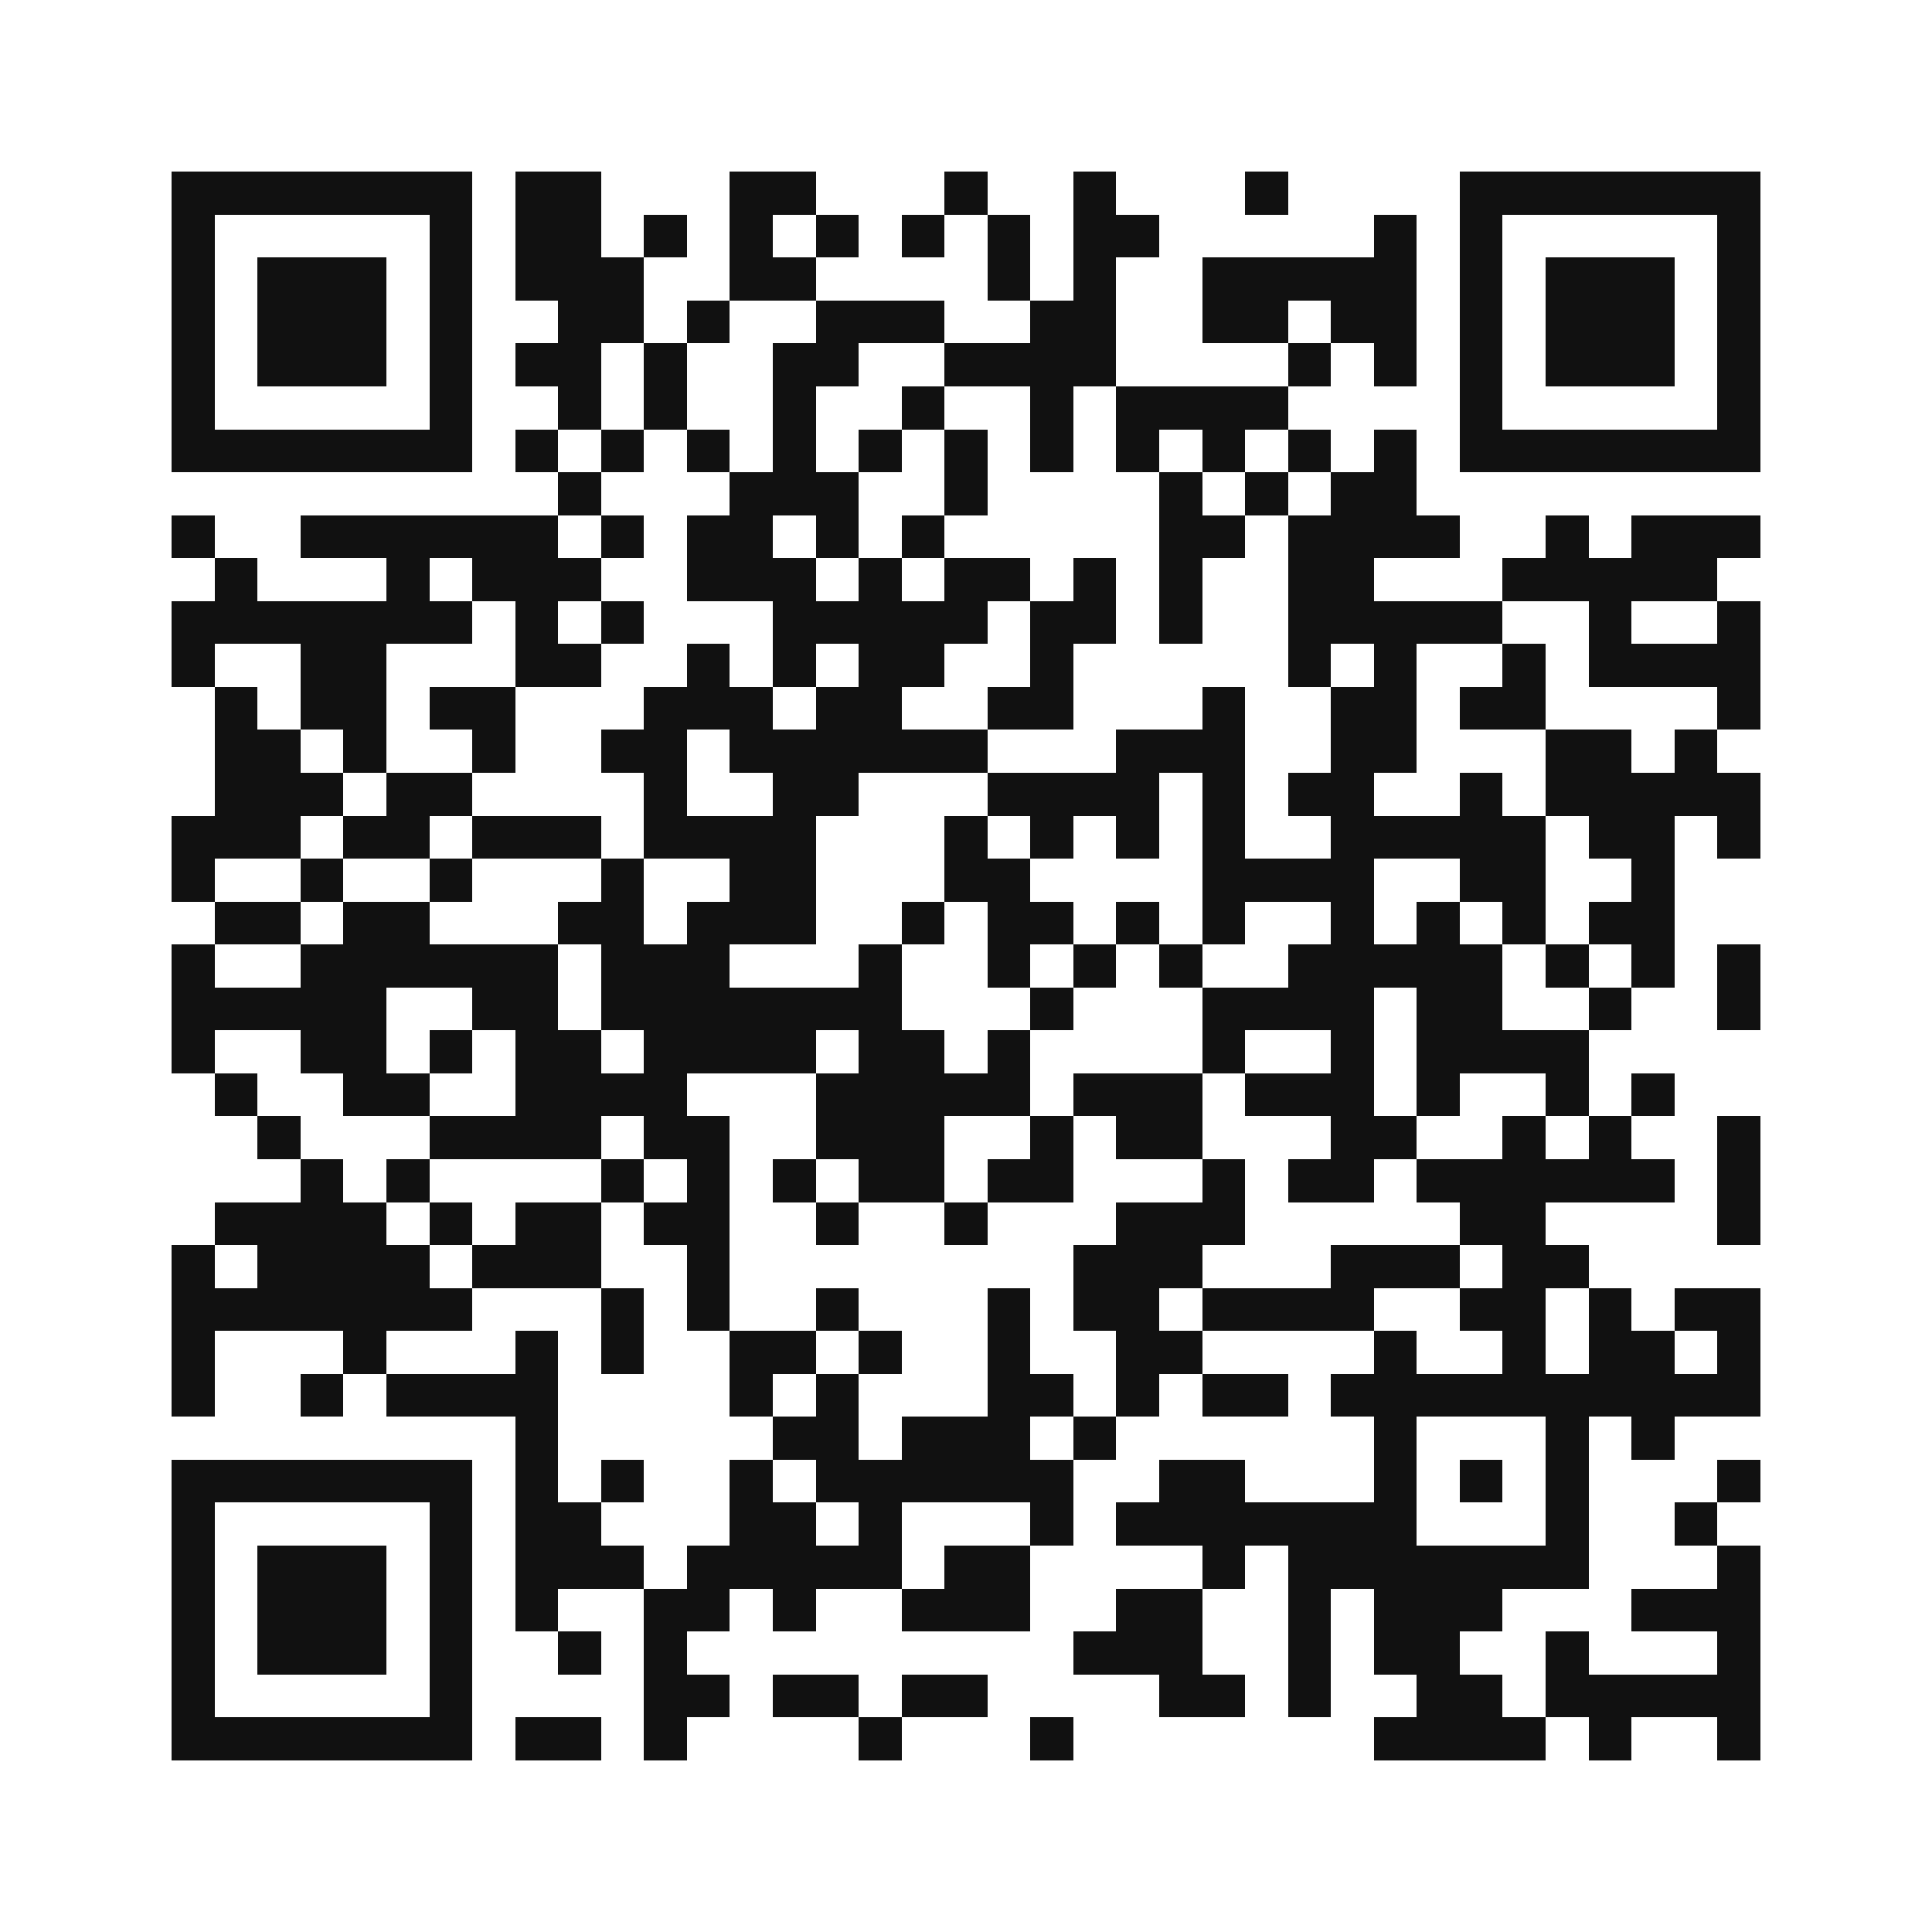
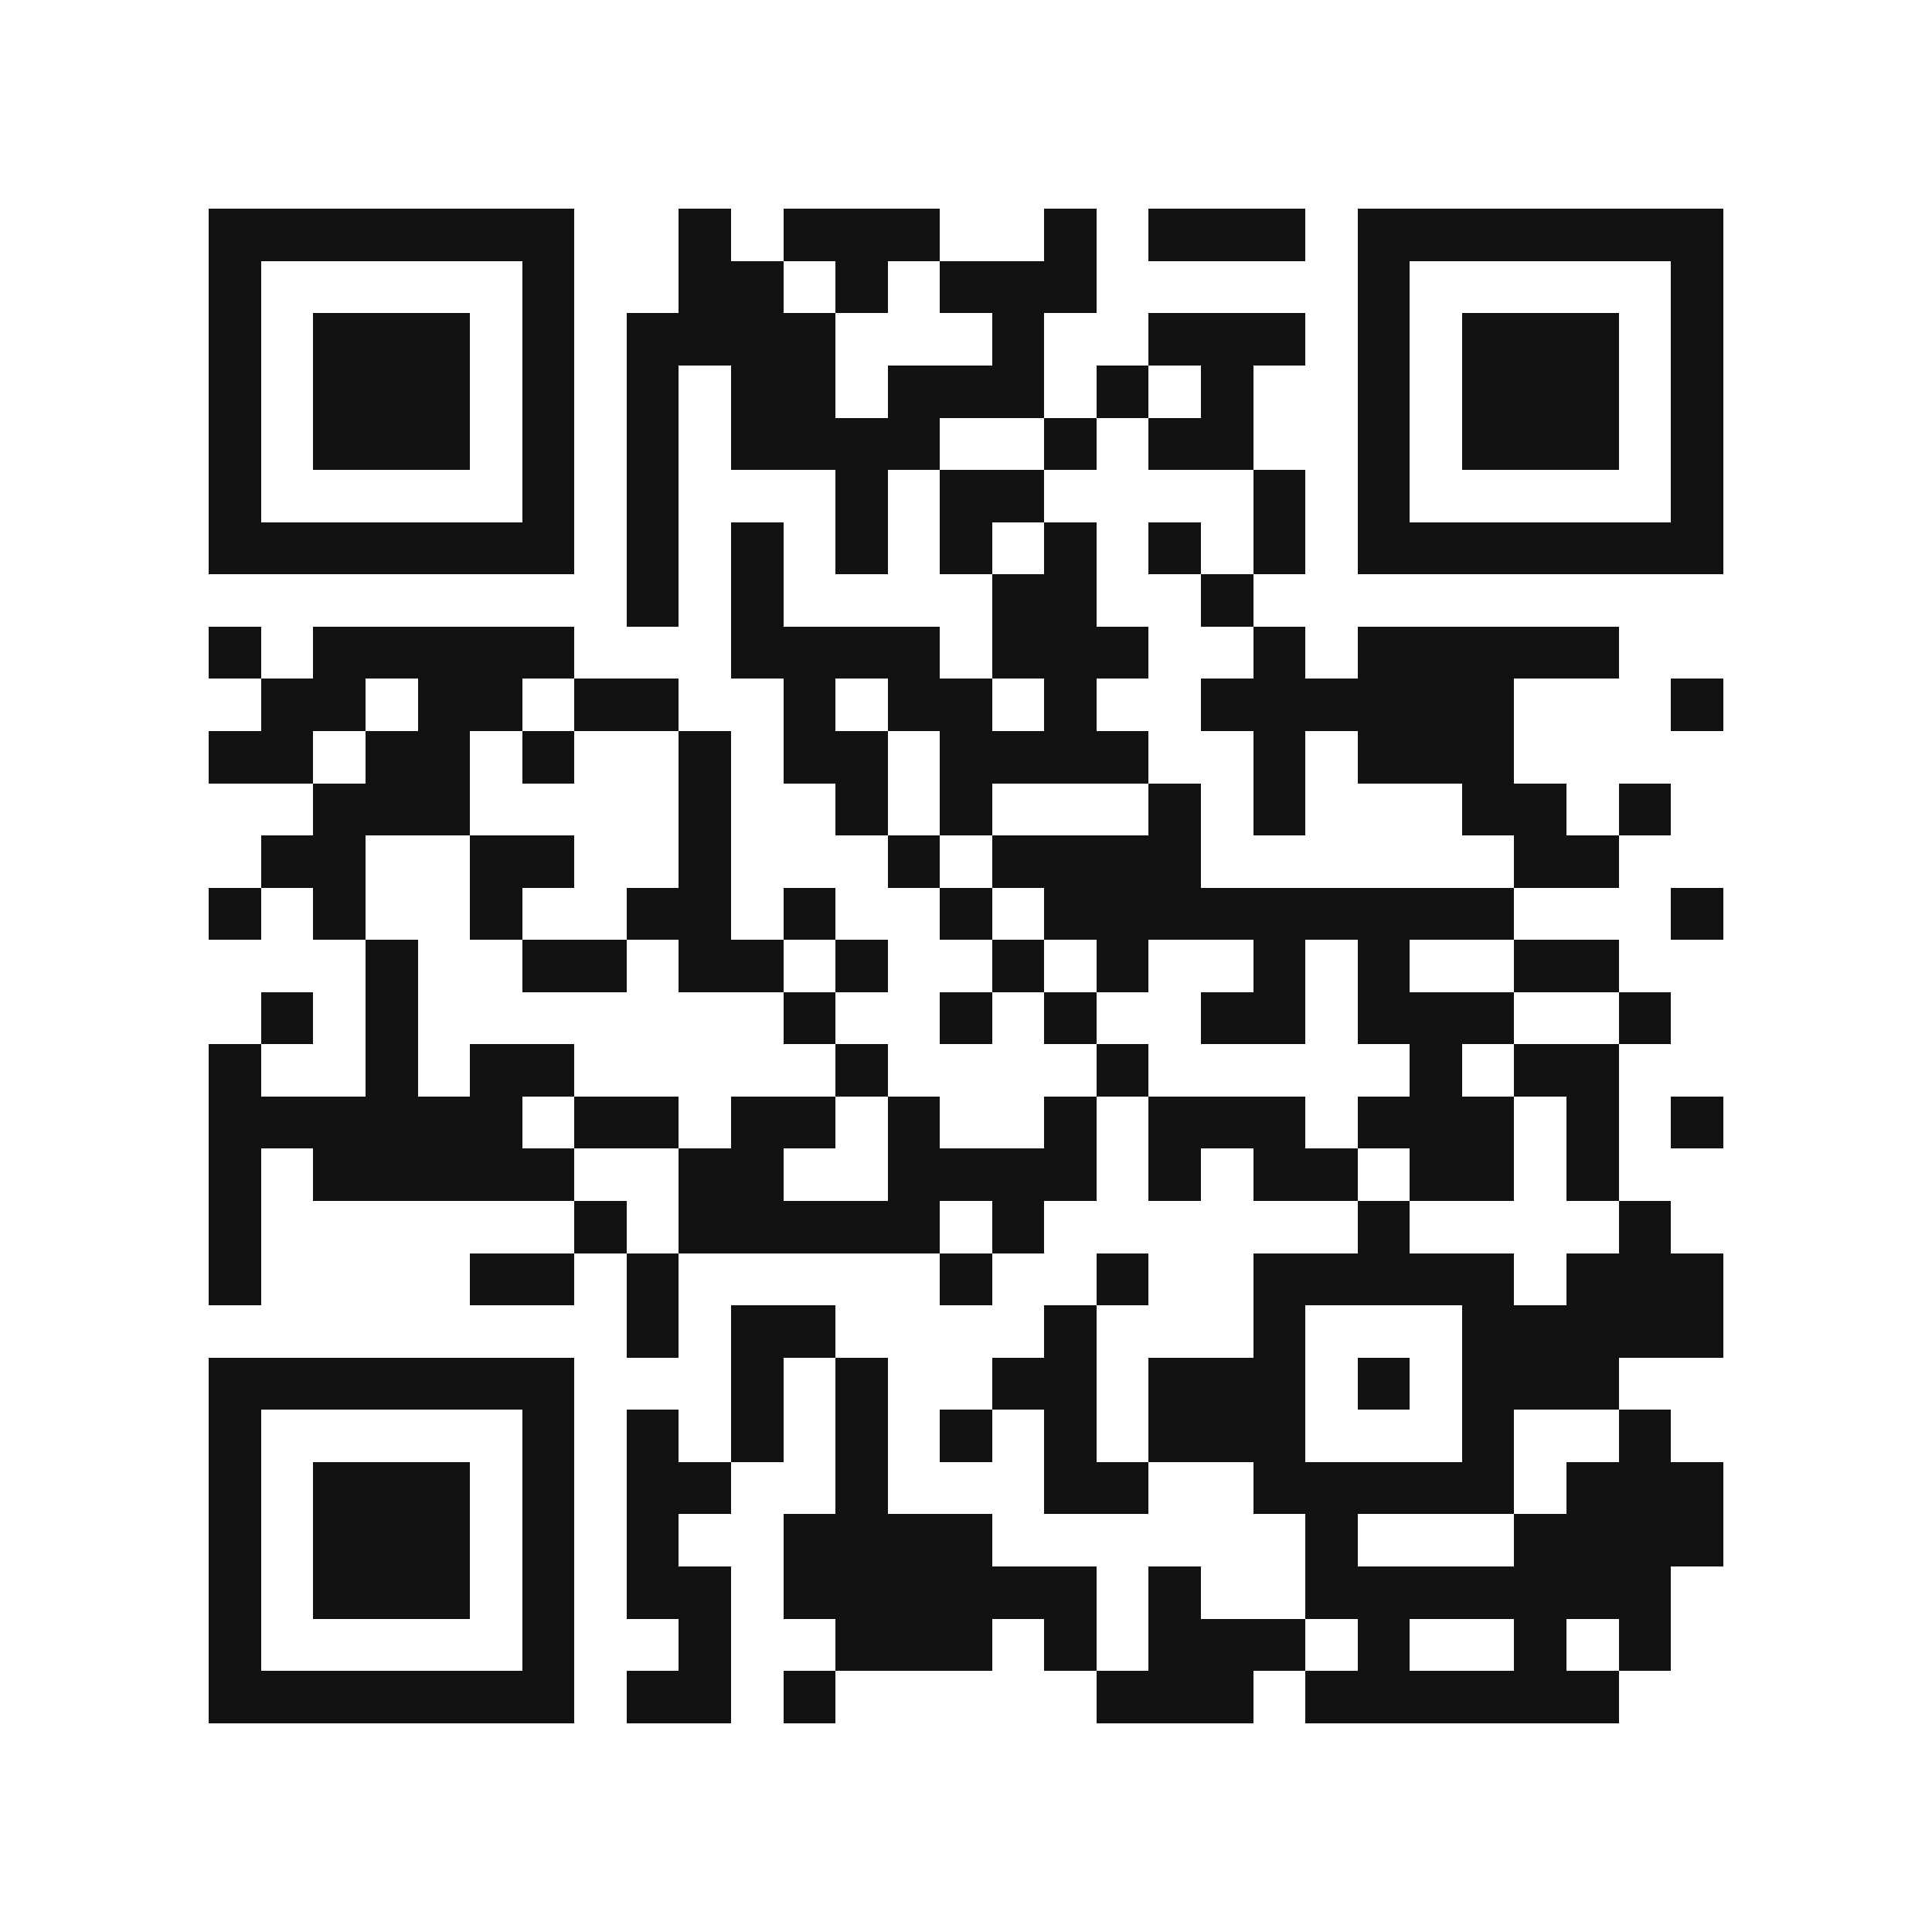
- <svg xmlns="http://www.w3.org/2000/svg" viewBox="0 0 45 45" shape-rendering="crispEdges" role="img" aria-label="Código QR para instalar ¡Vivamos!">
+ <svg xmlns="http://www.w3.org/2000/svg" viewBox="0 0 37 37" shape-rendering="crispEdges" role="img" aria-label="Código QR para instalar ¡Vivamos!">
  <rect width="100%" height="100%" fill="#fff" />
-   <path d="M4 4h7v1H4zM12 4h2v1H12zM17 4h2v1H17zM22 4h1v1H22zM25 4h1v1H25zM29 4h1v1H29zM34 4h7v1H34zM4 5h1v1H4zM10 5h1v1H10zM12 5h2v1H12zM15 5h1v1H15zM17 5h1v1H17zM19 5h1v1H19zM21 5h1v1H21zM23 5h1v1H23zM25 5h2v1H25zM32 5h1v1H32zM34 5h1v1H34zM40 5h1v1H40zM4 6h1v1H4zM6 6h3v1H6zM10 6h1v1H10zM12 6h3v1H12zM17 6h2v1H17zM23 6h1v1H23zM25 6h1v1H25zM28 6h5v1H28zM34 6h1v1H34zM36 6h3v1H36zM40 6h1v1H40zM4 7h1v1H4zM6 7h3v1H6zM10 7h1v1H10zM13 7h2v1H13zM16 7h1v1H16zM19 7h3v1H19zM24 7h2v1H24zM28 7h2v1H28zM31 7h2v1H31zM34 7h1v1H34zM36 7h3v1H36zM40 7h1v1H40zM4 8h1v1H4zM6 8h3v1H6zM10 8h1v1H10zM12 8h2v1H12zM15 8h1v1H15zM18 8h2v1H18zM22 8h4v1H22zM30 8h1v1H30zM32 8h1v1H32zM34 8h1v1H34zM36 8h3v1H36zM40 8h1v1H40zM4 9h1v1H4zM10 9h1v1H10zM13 9h1v1H13zM15 9h1v1H15zM18 9h1v1H18zM21 9h1v1H21zM24 9h1v1H24zM26 9h4v1H26zM34 9h1v1H34zM40 9h1v1H40zM4 10h7v1H4zM12 10h1v1H12zM14 10h1v1H14zM16 10h1v1H16zM18 10h1v1H18zM20 10h1v1H20zM22 10h1v1H22zM24 10h1v1H24zM26 10h1v1H26zM28 10h1v1H28zM30 10h1v1H30zM32 10h1v1H32zM34 10h7v1H34zM13 11h1v1H13zM17 11h3v1H17zM22 11h1v1H22zM27 11h1v1H27zM29 11h1v1H29zM31 11h2v1H31zM4 12h1v1H4zM7 12h6v1H7zM14 12h1v1H14zM16 12h2v1H16zM19 12h1v1H19zM21 12h1v1H21zM27 12h2v1H27zM30 12h4v1H30zM36 12h1v1H36zM38 12h3v1H38zM5 13h1v1H5zM9 13h1v1H9zM11 13h3v1H11zM16 13h3v1H16zM20 13h1v1H20zM22 13h2v1H22zM25 13h1v1H25zM27 13h1v1H27zM30 13h2v1H30zM35 13h5v1H35zM4 14h7v1H4zM12 14h1v1H12zM14 14h1v1H14zM18 14h5v1H18zM24 14h2v1H24zM27 14h1v1H27zM30 14h5v1H30zM37 14h1v1H37zM40 14h1v1H40zM4 15h1v1H4zM7 15h2v1H7zM12 15h2v1H12zM16 15h1v1H16zM18 15h1v1H18zM20 15h2v1H20zM24 15h1v1H24zM30 15h1v1H30zM32 15h1v1H32zM35 15h1v1H35zM37 15h4v1H37zM5 16h1v1H5zM7 16h2v1H7zM10 16h2v1H10zM15 16h3v1H15zM19 16h2v1H19zM23 16h2v1H23zM28 16h1v1H28zM31 16h2v1H31zM34 16h2v1H34zM40 16h1v1H40zM5 17h2v1H5zM8 17h1v1H8zM11 17h1v1H11zM14 17h2v1H14zM17 17h6v1H17zM26 17h3v1H26zM31 17h2v1H31zM36 17h2v1H36zM39 17h1v1H39zM5 18h3v1H5zM9 18h2v1H9zM15 18h1v1H15zM18 18h2v1H18zM23 18h4v1H23zM28 18h1v1H28zM30 18h2v1H30zM34 18h1v1H34zM36 18h5v1H36zM4 19h3v1H4zM8 19h2v1H8zM11 19h3v1H11zM15 19h4v1H15zM22 19h1v1H22zM24 19h1v1H24zM26 19h1v1H26zM28 19h1v1H28zM31 19h5v1H31zM37 19h2v1H37zM40 19h1v1H40zM4 20h1v1H4zM7 20h1v1H7zM10 20h1v1H10zM14 20h1v1H14zM17 20h2v1H17zM22 20h2v1H22zM28 20h4v1H28zM34 20h2v1H34zM38 20h1v1H38zM5 21h2v1H5zM8 21h2v1H8zM13 21h2v1H13zM16 21h3v1H16zM21 21h1v1H21zM23 21h2v1H23zM26 21h1v1H26zM28 21h1v1H28zM31 21h1v1H31zM33 21h1v1H33zM35 21h1v1H35zM37 21h2v1H37zM4 22h1v1H4zM7 22h6v1H7zM14 22h3v1H14zM20 22h1v1H20zM23 22h1v1H23zM25 22h1v1H25zM27 22h1v1H27zM30 22h5v1H30zM36 22h1v1H36zM38 22h1v1H38zM40 22h1v1H40zM4 23h5v1H4zM11 23h2v1H11zM14 23h7v1H14zM24 23h1v1H24zM28 23h4v1H28zM33 23h2v1H33zM37 23h1v1H37zM40 23h1v1H40zM4 24h1v1H4zM7 24h2v1H7zM10 24h1v1H10zM12 24h2v1H12zM15 24h4v1H15zM20 24h2v1H20zM23 24h1v1H23zM28 24h1v1H28zM31 24h1v1H31zM33 24h4v1H33zM5 25h1v1H5zM8 25h2v1H8zM12 25h4v1H12zM19 25h5v1H19zM25 25h3v1H25zM29 25h3v1H29zM33 25h1v1H33zM36 25h1v1H36zM38 25h1v1H38zM6 26h1v1H6zM10 26h4v1H10zM15 26h2v1H15zM19 26h3v1H19zM24 26h1v1H24zM26 26h2v1H26zM31 26h2v1H31zM35 26h1v1H35zM37 26h1v1H37zM40 26h1v1H40zM7 27h1v1H7zM9 27h1v1H9zM14 27h1v1H14zM16 27h1v1H16zM18 27h1v1H18zM20 27h2v1H20zM23 27h2v1H23zM28 27h1v1H28zM30 27h2v1H30zM33 27h6v1H33zM40 27h1v1H40zM5 28h4v1H5zM10 28h1v1H10zM12 28h2v1H12zM15 28h2v1H15zM19 28h1v1H19zM22 28h1v1H22zM26 28h3v1H26zM34 28h2v1H34zM40 28h1v1H40zM4 29h1v1H4zM6 29h4v1H6zM11 29h3v1H11zM16 29h1v1H16zM25 29h3v1H25zM31 29h3v1H31zM35 29h2v1H35zM4 30h7v1H4zM14 30h1v1H14zM16 30h1v1H16zM19 30h1v1H19zM23 30h1v1H23zM25 30h2v1H25zM28 30h4v1H28zM34 30h2v1H34zM37 30h1v1H37zM39 30h2v1H39zM4 31h1v1H4zM8 31h1v1H8zM12 31h1v1H12zM14 31h1v1H14zM17 31h2v1H17zM20 31h1v1H20zM23 31h1v1H23zM26 31h2v1H26zM32 31h1v1H32zM35 31h1v1H35zM37 31h2v1H37zM40 31h1v1H40zM4 32h1v1H4zM7 32h1v1H7zM9 32h4v1H9zM17 32h1v1H17zM19 32h1v1H19zM23 32h2v1H23zM26 32h1v1H26zM28 32h2v1H28zM31 32h10v1H31zM12 33h1v1H12zM18 33h2v1H18zM21 33h3v1H21zM25 33h1v1H25zM32 33h1v1H32zM36 33h1v1H36zM38 33h1v1H38zM4 34h7v1H4zM12 34h1v1H12zM14 34h1v1H14zM17 34h1v1H17zM19 34h6v1H19zM27 34h2v1H27zM32 34h1v1H32zM34 34h1v1H34zM36 34h1v1H36zM40 34h1v1H40zM4 35h1v1H4zM10 35h1v1H10zM12 35h2v1H12zM17 35h2v1H17zM20 35h1v1H20zM24 35h1v1H24zM26 35h7v1H26zM36 35h1v1H36zM39 35h1v1H39zM4 36h1v1H4zM6 36h3v1H6zM10 36h1v1H10zM12 36h3v1H12zM16 36h5v1H16zM22 36h2v1H22zM28 36h1v1H28zM30 36h7v1H30zM40 36h1v1H40zM4 37h1v1H4zM6 37h3v1H6zM10 37h1v1H10zM12 37h1v1H12zM15 37h2v1H15zM18 37h1v1H18zM21 37h3v1H21zM26 37h2v1H26zM30 37h1v1H30zM32 37h3v1H32zM38 37h3v1H38zM4 38h1v1H4zM6 38h3v1H6zM10 38h1v1H10zM13 38h1v1H13zM15 38h1v1H15zM25 38h3v1H25zM30 38h1v1H30zM32 38h2v1H32zM36 38h1v1H36zM40 38h1v1H40zM4 39h1v1H4zM10 39h1v1H10zM15 39h2v1H15zM18 39h2v1H18zM21 39h2v1H21zM27 39h2v1H27zM30 39h1v1H30zM33 39h2v1H33zM36 39h5v1H36zM4 40h7v1H4zM12 40h2v1H12zM15 40h1v1H15zM20 40h1v1H20zM24 40h1v1H24zM32 40h4v1H32zM37 40h1v1H37zM40 40h1v1H40z" fill="#111" />
+   <path d="M4 4h7v1H4zM13 4h1v1H13zM15 4h3v1H15zM20 4h1v1H20zM22 4h3v1H22zM26 4h7v1H26zM4 5h1v1H4zM10 5h1v1H10zM13 5h2v1H13zM16 5h1v1H16zM18 5h3v1H18zM26 5h1v1H26zM32 5h1v1H32zM4 6h1v1H4zM6 6h3v1H6zM10 6h1v1H10zM12 6h4v1H12zM19 6h1v1H19zM22 6h3v1H22zM26 6h1v1H26zM28 6h3v1H28zM32 6h1v1H32zM4 7h1v1H4zM6 7h3v1H6zM10 7h1v1H10zM12 7h1v1H12zM14 7h2v1H14zM17 7h3v1H17zM21 7h1v1H21zM23 7h1v1H23zM26 7h1v1H26zM28 7h3v1H28zM32 7h1v1H32zM4 8h1v1H4zM6 8h3v1H6zM10 8h1v1H10zM12 8h1v1H12zM14 8h4v1H14zM20 8h1v1H20zM22 8h2v1H22zM26 8h1v1H26zM28 8h3v1H28zM32 8h1v1H32zM4 9h1v1H4zM10 9h1v1H10zM12 9h1v1H12zM16 9h1v1H16zM18 9h2v1H18zM24 9h1v1H24zM26 9h1v1H26zM32 9h1v1H32zM4 10h7v1H4zM12 10h1v1H12zM14 10h1v1H14zM16 10h1v1H16zM18 10h1v1H18zM20 10h1v1H20zM22 10h1v1H22zM24 10h1v1H24zM26 10h7v1H26zM12 11h1v1H12zM14 11h1v1H14zM19 11h2v1H19zM23 11h1v1H23zM4 12h1v1H4zM6 12h5v1H6zM14 12h4v1H14zM19 12h3v1H19zM24 12h1v1H24zM26 12h5v1H26zM5 13h2v1H5zM8 13h2v1H8zM11 13h2v1H11zM15 13h1v1H15zM17 13h2v1H17zM20 13h1v1H20zM23 13h6v1H23zM32 13h1v1H32zM4 14h2v1H4zM7 14h2v1H7zM10 14h1v1H10zM13 14h1v1H13zM15 14h2v1H15zM18 14h4v1H18zM24 14h1v1H24zM26 14h3v1H26zM6 15h3v1H6zM13 15h1v1H13zM16 15h1v1H16zM18 15h1v1H18zM22 15h1v1H22zM24 15h1v1H24zM28 15h2v1H28zM31 15h1v1H31zM5 16h2v1H5zM9 16h2v1H9zM13 16h1v1H13zM17 16h1v1H17zM19 16h4v1H19zM29 16h2v1H29zM4 17h1v1H4zM6 17h1v1H6zM9 17h1v1H9zM12 17h2v1H12zM15 17h1v1H15zM18 17h1v1H18zM20 17h9v1H20zM32 17h1v1H32zM7 18h1v1H7zM10 18h2v1H10zM13 18h2v1H13zM16 18h1v1H16zM19 18h1v1H19zM21 18h1v1H21zM24 18h1v1H24zM26 18h1v1H26zM29 18h2v1H29zM5 19h1v1H5zM7 19h1v1H7zM15 19h1v1H15zM18 19h1v1H18zM20 19h1v1H20zM23 19h2v1H23zM26 19h3v1H26zM31 19h1v1H31zM4 20h1v1H4zM7 20h1v1H7zM9 20h2v1H9zM16 20h1v1H16zM21 20h1v1H21zM27 20h1v1H27zM29 20h2v1H29zM4 21h6v1H4zM11 21h2v1H11zM14 21h2v1H14zM17 21h1v1H17zM20 21h1v1H20zM22 21h3v1H22zM26 21h3v1H26zM30 21h1v1H30zM32 21h1v1H32zM4 22h1v1H4zM6 22h5v1H6zM13 22h2v1H13zM17 22h4v1H17zM22 22h1v1H22zM24 22h2v1H24zM27 22h2v1H27zM30 22h1v1H30zM4 23h1v1H4zM11 23h1v1H11zM13 23h5v1H13zM19 23h1v1H19zM26 23h1v1H26zM31 23h1v1H31zM4 24h1v1H4zM9 24h2v1H9zM12 24h1v1H12zM18 24h1v1H18zM21 24h1v1H21zM24 24h5v1H24zM30 24h3v1H30zM12 25h1v1H12zM14 25h2v1H14zM20 25h1v1H20zM24 25h1v1H24zM28 25h5v1H28zM4 26h7v1H4zM14 26h1v1H14zM16 26h1v1H16zM19 26h2v1H19zM22 26h3v1H22zM26 26h1v1H26zM28 26h3v1H28zM4 27h1v1H4zM10 27h1v1H10zM12 27h1v1H12zM14 27h1v1H14zM16 27h1v1H16zM18 27h1v1H18zM20 27h1v1H20zM22 27h3v1H22zM28 27h1v1H28zM31 27h1v1H31zM4 28h1v1H4zM6 28h3v1H6zM10 28h1v1H10zM12 28h2v1H12zM16 28h1v1H16zM20 28h2v1H20zM24 28h5v1H24zM30 28h3v1H30zM4 29h1v1H4zM6 29h3v1H6zM10 29h1v1H10zM12 29h1v1H12zM15 29h4v1H15zM25 29h1v1H25zM29 29h4v1H29zM4 30h1v1H4zM6 30h3v1H6zM10 30h1v1H10zM12 30h2v1H12zM15 30h6v1H15zM22 30h1v1H22zM25 30h7v1H25zM4 31h1v1H4zM10 31h1v1H10zM13 31h1v1H13zM16 31h3v1H16zM20 31h1v1H20zM22 31h3v1H22zM26 31h1v1H26zM29 31h1v1H29zM31 31h1v1H31zM4 32h7v1H4zM12 32h2v1H12zM15 32h1v1H15zM21 32h3v1H21zM25 32h6v1H25z" fill="#111" />
</svg>
